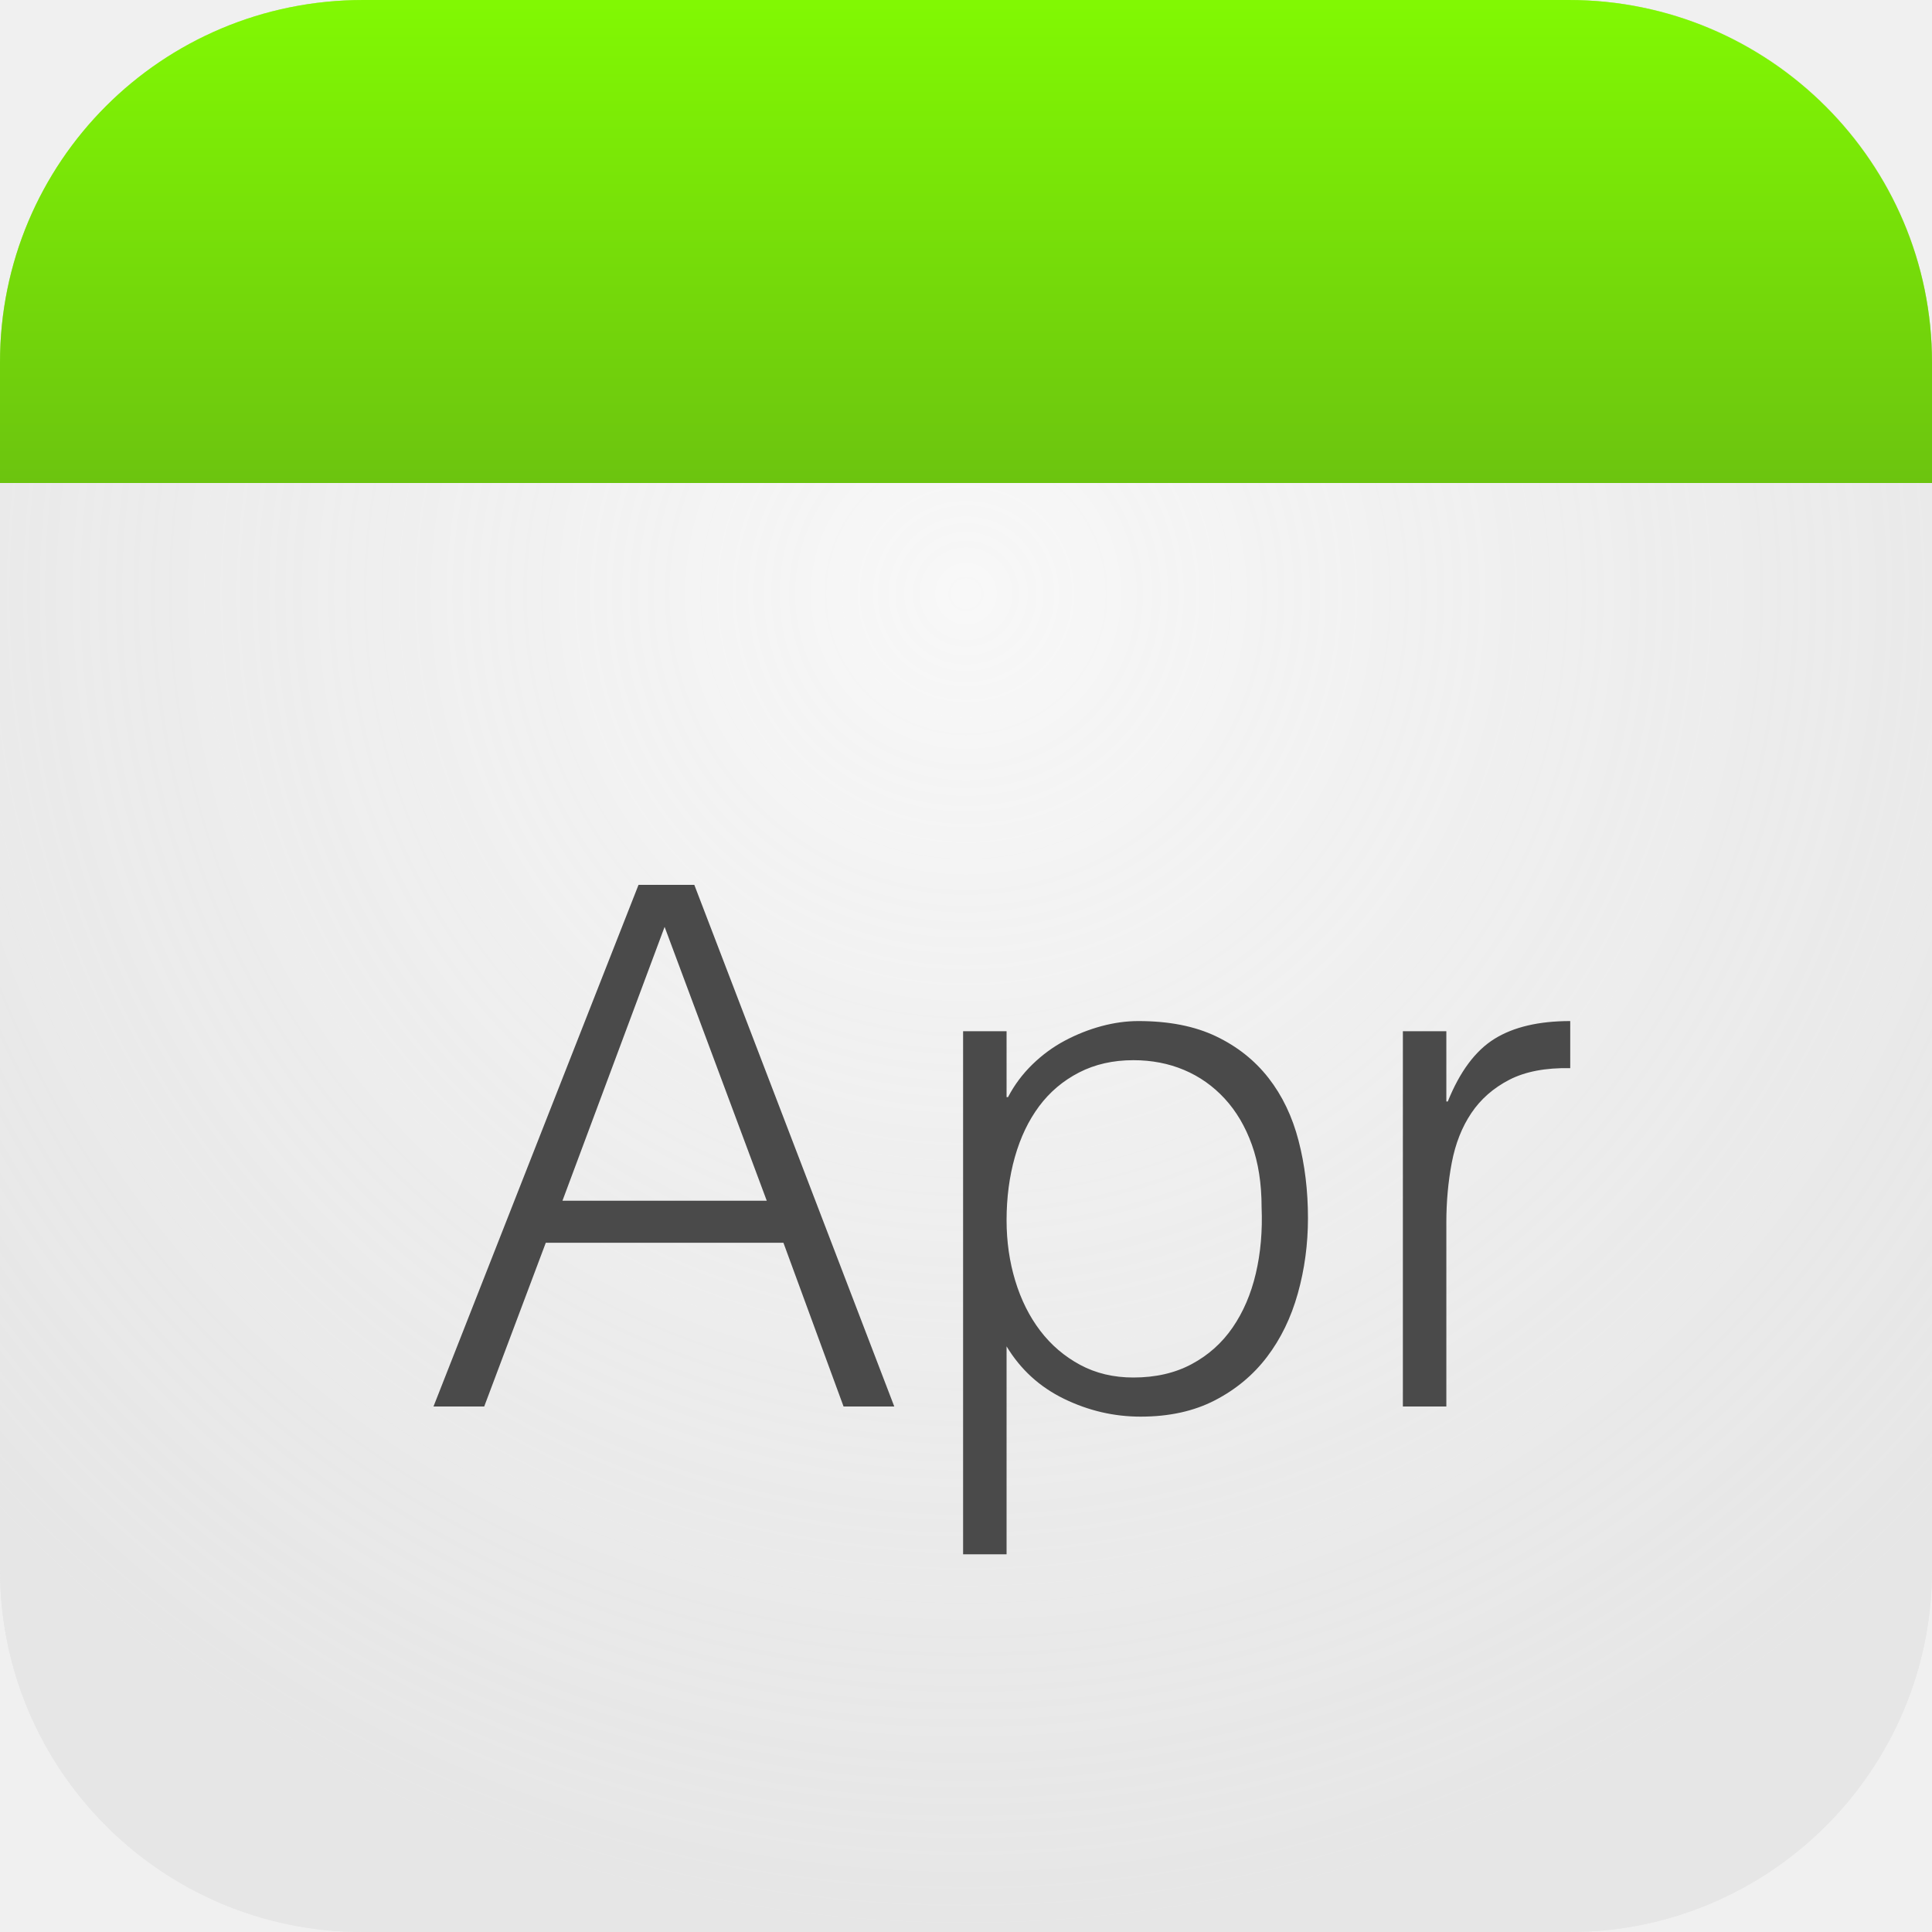
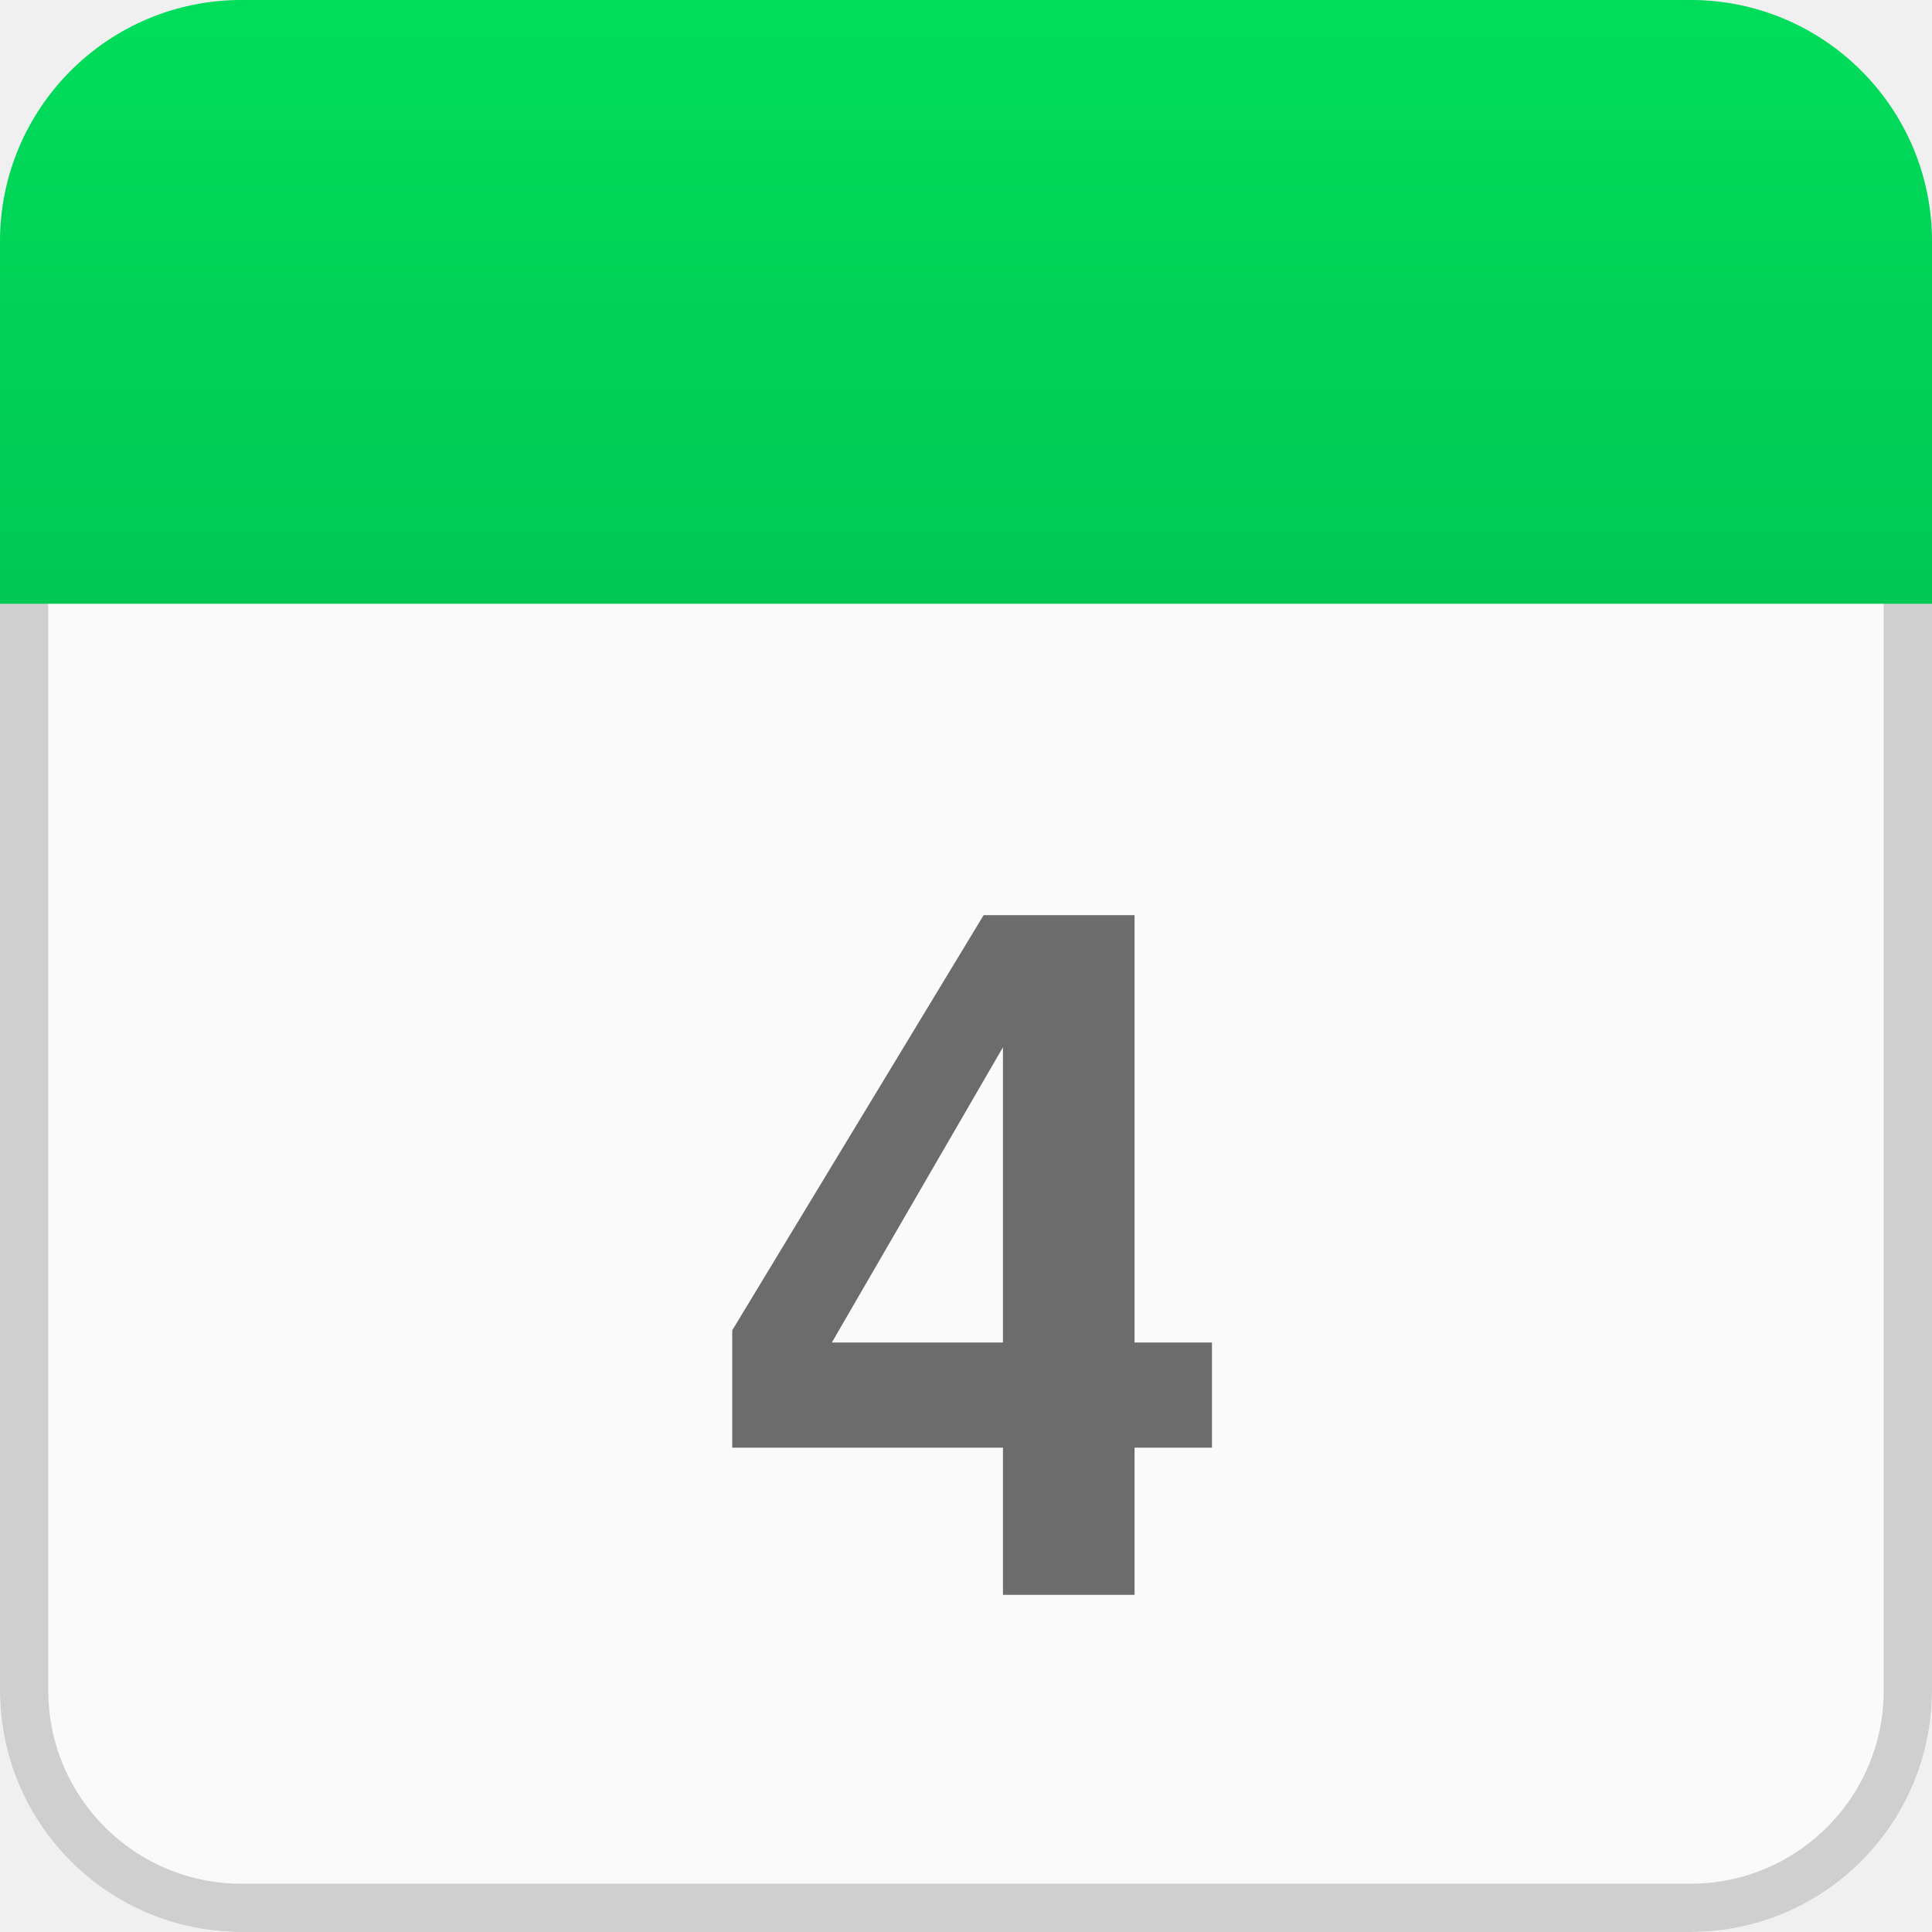
<svg xmlns="http://www.w3.org/2000/svg" xmlns:xlink="http://www.w3.org/1999/xlink" width="16px" height="16px" viewBox="0 0 16 16" version="1.1">
  <defs>
-     <radialGradient cx="50%" cy="30.89%" fx="50%" fy="30.89%" r="69.11%" id="radialGradient-1">
-       <stop stop-color="#FFFFFF" stop-opacity="0.798" offset="0%" />
-       <stop stop-color="#F1F1F1" stop-opacity="0.5" offset="100%" />
-     </radialGradient>
-     <rect id="path-2" x="0" y="0" width="16" height="16" rx="3" />
-     <linearGradient x1="50%" y1="0%" x2="50%" y2="100%" id="linearGradient-3">
-       <stop stop-color="#82F903" stop-opacity="0.5" offset="0%" />
-       <stop stop-color="#58901C" stop-opacity="0.5" offset="100%" />
+     <rect id="path-1" x="0" y="0" width="16" height="16" rx="2" />
+     <mask id="mask-2" maskContentUnits="userSpaceOnUse" maskUnits="objectBoundingBox" x="0" y="0" width="16" height="16" fill="white">
+       <use xlink:href="#path-1" />
+     </mask>
+     <mask id="mask-4" maskContentUnits="userSpaceOnUse" maskUnits="objectBoundingBox" x="0" y="0" width="16" height="16" fill="white">
+       <use xlink:href="#path-1" />
+     </mask>
+     <linearGradient x1="50%" y1="0%" x2="50%" y2="100%" id="linearGradient-5">
+       <stop stop-color="#00DD5B" offset="0%" />
+       <stop stop-color="#00C853" offset="100%" />
    </linearGradient>
-     <path d="M16,4 L16,3.001 C16,1.349 14.653,0 12.991,0 L3.009,0 C1.337,0 0,1.344 0,3.001 L0,4 L16,4 Z" id="path-4" />
  </defs>
-   <g id="Page-1" stroke="none" stroke-width="1" fill="none" fill-rule="evenodd">
-     <g id="Rectangle-76-Copy-33">
-       <use fill="#DBDBDB" fill-rule="evenodd" xlink:href="#path-2" />
-       <use fill="none" xlink:href="#path-2" />
-       <use fill="url(#radialGradient-1)" fill-rule="evenodd" xlink:href="#path-2" />
+   <g id="最终稿2.0" stroke="none" stroke-width="1" fill="none" fill-rule="evenodd">
+     <g id="month-copy" transform="translate(-63, 0)">
+       <g id="month_apr" transform="translate(63, 0)">
+         <mask id="mask-3" fill="white">
+           <use xlink:href="#path-1" />
+         </mask>
+         <g id="Mask" stroke="#CFCFCF" mask="url(#mask-2)" stroke-width="0.8" fill="#FAFAFA">
+           <use mask="url(#mask-4)" xlink:href="#path-1" />
+         </g>
+         <rect id="Rectangle-15" fill="url(#linearGradient-5)" mask="url(#mask-3)" x="0" y="0" width="16" height="5" />
+         <path d="M10.037,11.989 L9.396,11.989 L9.396,13.208 L8.306,13.208 L8.306,11.989 L6.064,11.989 L6.064,11.017 L8.146,7.579 L9.396,7.579 L9.396,11.118 L10.037,11.118 L10.037,11.989 Z M8.306,11.118 L8.306,8.673 L6.889,11.118 L8.306,11.118 Z" id="4" fill="#6C6C6C" mask="url(#mask-3)" />
+       </g>
    </g>
-     <g id="Rectangle-98-Copy-15">
-       <use fill="#81F803" xlink:href="#path-4" />
-       <use fill="url(#linearGradient-3)" xlink:href="#path-4" />
-     </g>
-     <path d="M3.59,11.648 L5.288,7.328 L5.75,7.328 L7.406,11.648 L6.986,11.648 L6.488,10.292 L4.52,10.292 L4.01,11.648 L3.59,11.648 Z M4.658,9.944 L6.35,9.944 L5.504,7.676 L4.658,9.944 Z M8.336,10.106 C8.336,10.282 8.36,10.449 8.408,10.607 C8.456,10.765 8.525,10.903 8.615,11.021 C8.705,11.139 8.815,11.233 8.945,11.303 C9.075,11.373 9.222,11.408 9.386,11.408 C9.57,11.408 9.731,11.371 9.869,11.297 C10.007,11.223 10.12,11.122 10.208,10.994 C10.296,10.866 10.36,10.717 10.4,10.547 C10.44,10.377 10.456,10.194 10.448,9.998 C10.448,9.802 10.421,9.629 10.367,9.479 C10.313,9.329 10.238,9.202 10.142,9.098 C10.046,8.994 9.934,8.915 9.806,8.861 C9.678,8.807 9.538,8.78 9.386,8.78 C9.218,8.78 9.068,8.814 8.936,8.882 C8.804,8.95 8.694,9.043 8.606,9.161 C8.518,9.279 8.451,9.419 8.405,9.581 C8.359,9.743 8.336,9.918 8.336,10.106 L8.336,10.106 Z M8.336,12.872 L7.976,12.872 L7.976,8.54 L8.336,8.54 L8.336,9.086 L8.348,9.086 C8.4,8.986 8.467,8.896 8.549,8.816 C8.631,8.736 8.721,8.67 8.819,8.618 C8.917,8.566 9.018,8.526 9.122,8.498 C9.226,8.47 9.328,8.456 9.428,8.456 C9.68,8.456 9.894,8.498 10.07,8.582 C10.246,8.666 10.391,8.781 10.505,8.927 C10.619,9.073 10.702,9.246 10.754,9.446 C10.806,9.646 10.832,9.86 10.832,10.088 C10.832,10.304 10.804,10.512 10.748,10.712 C10.692,10.912 10.607,11.087 10.493,11.237 C10.379,11.387 10.235,11.507 10.061,11.597 C9.887,11.687 9.682,11.732 9.446,11.732 C9.226,11.732 9.015,11.683 8.813,11.585 C8.611,11.487 8.452,11.342 8.336,11.15 L8.336,12.872 Z M11.978,11.648 L11.618,11.648 L11.618,8.54 L11.978,8.54 L11.978,9.122 L11.99,9.122 C12.09,8.874 12.219,8.701 12.377,8.603 C12.535,8.505 12.744,8.456 13.004,8.456 L13.004,8.846 C12.8,8.842 12.632,8.874 12.5,8.942 C12.368,9.01 12.263,9.102 12.185,9.218 C12.107,9.334 12.053,9.471 12.023,9.629 C11.993,9.787 11.978,9.952 11.978,10.124 L11.978,11.648 Z" id="Apr-Copy" fill="#4A4A4A" />
  </g>
</svg>
